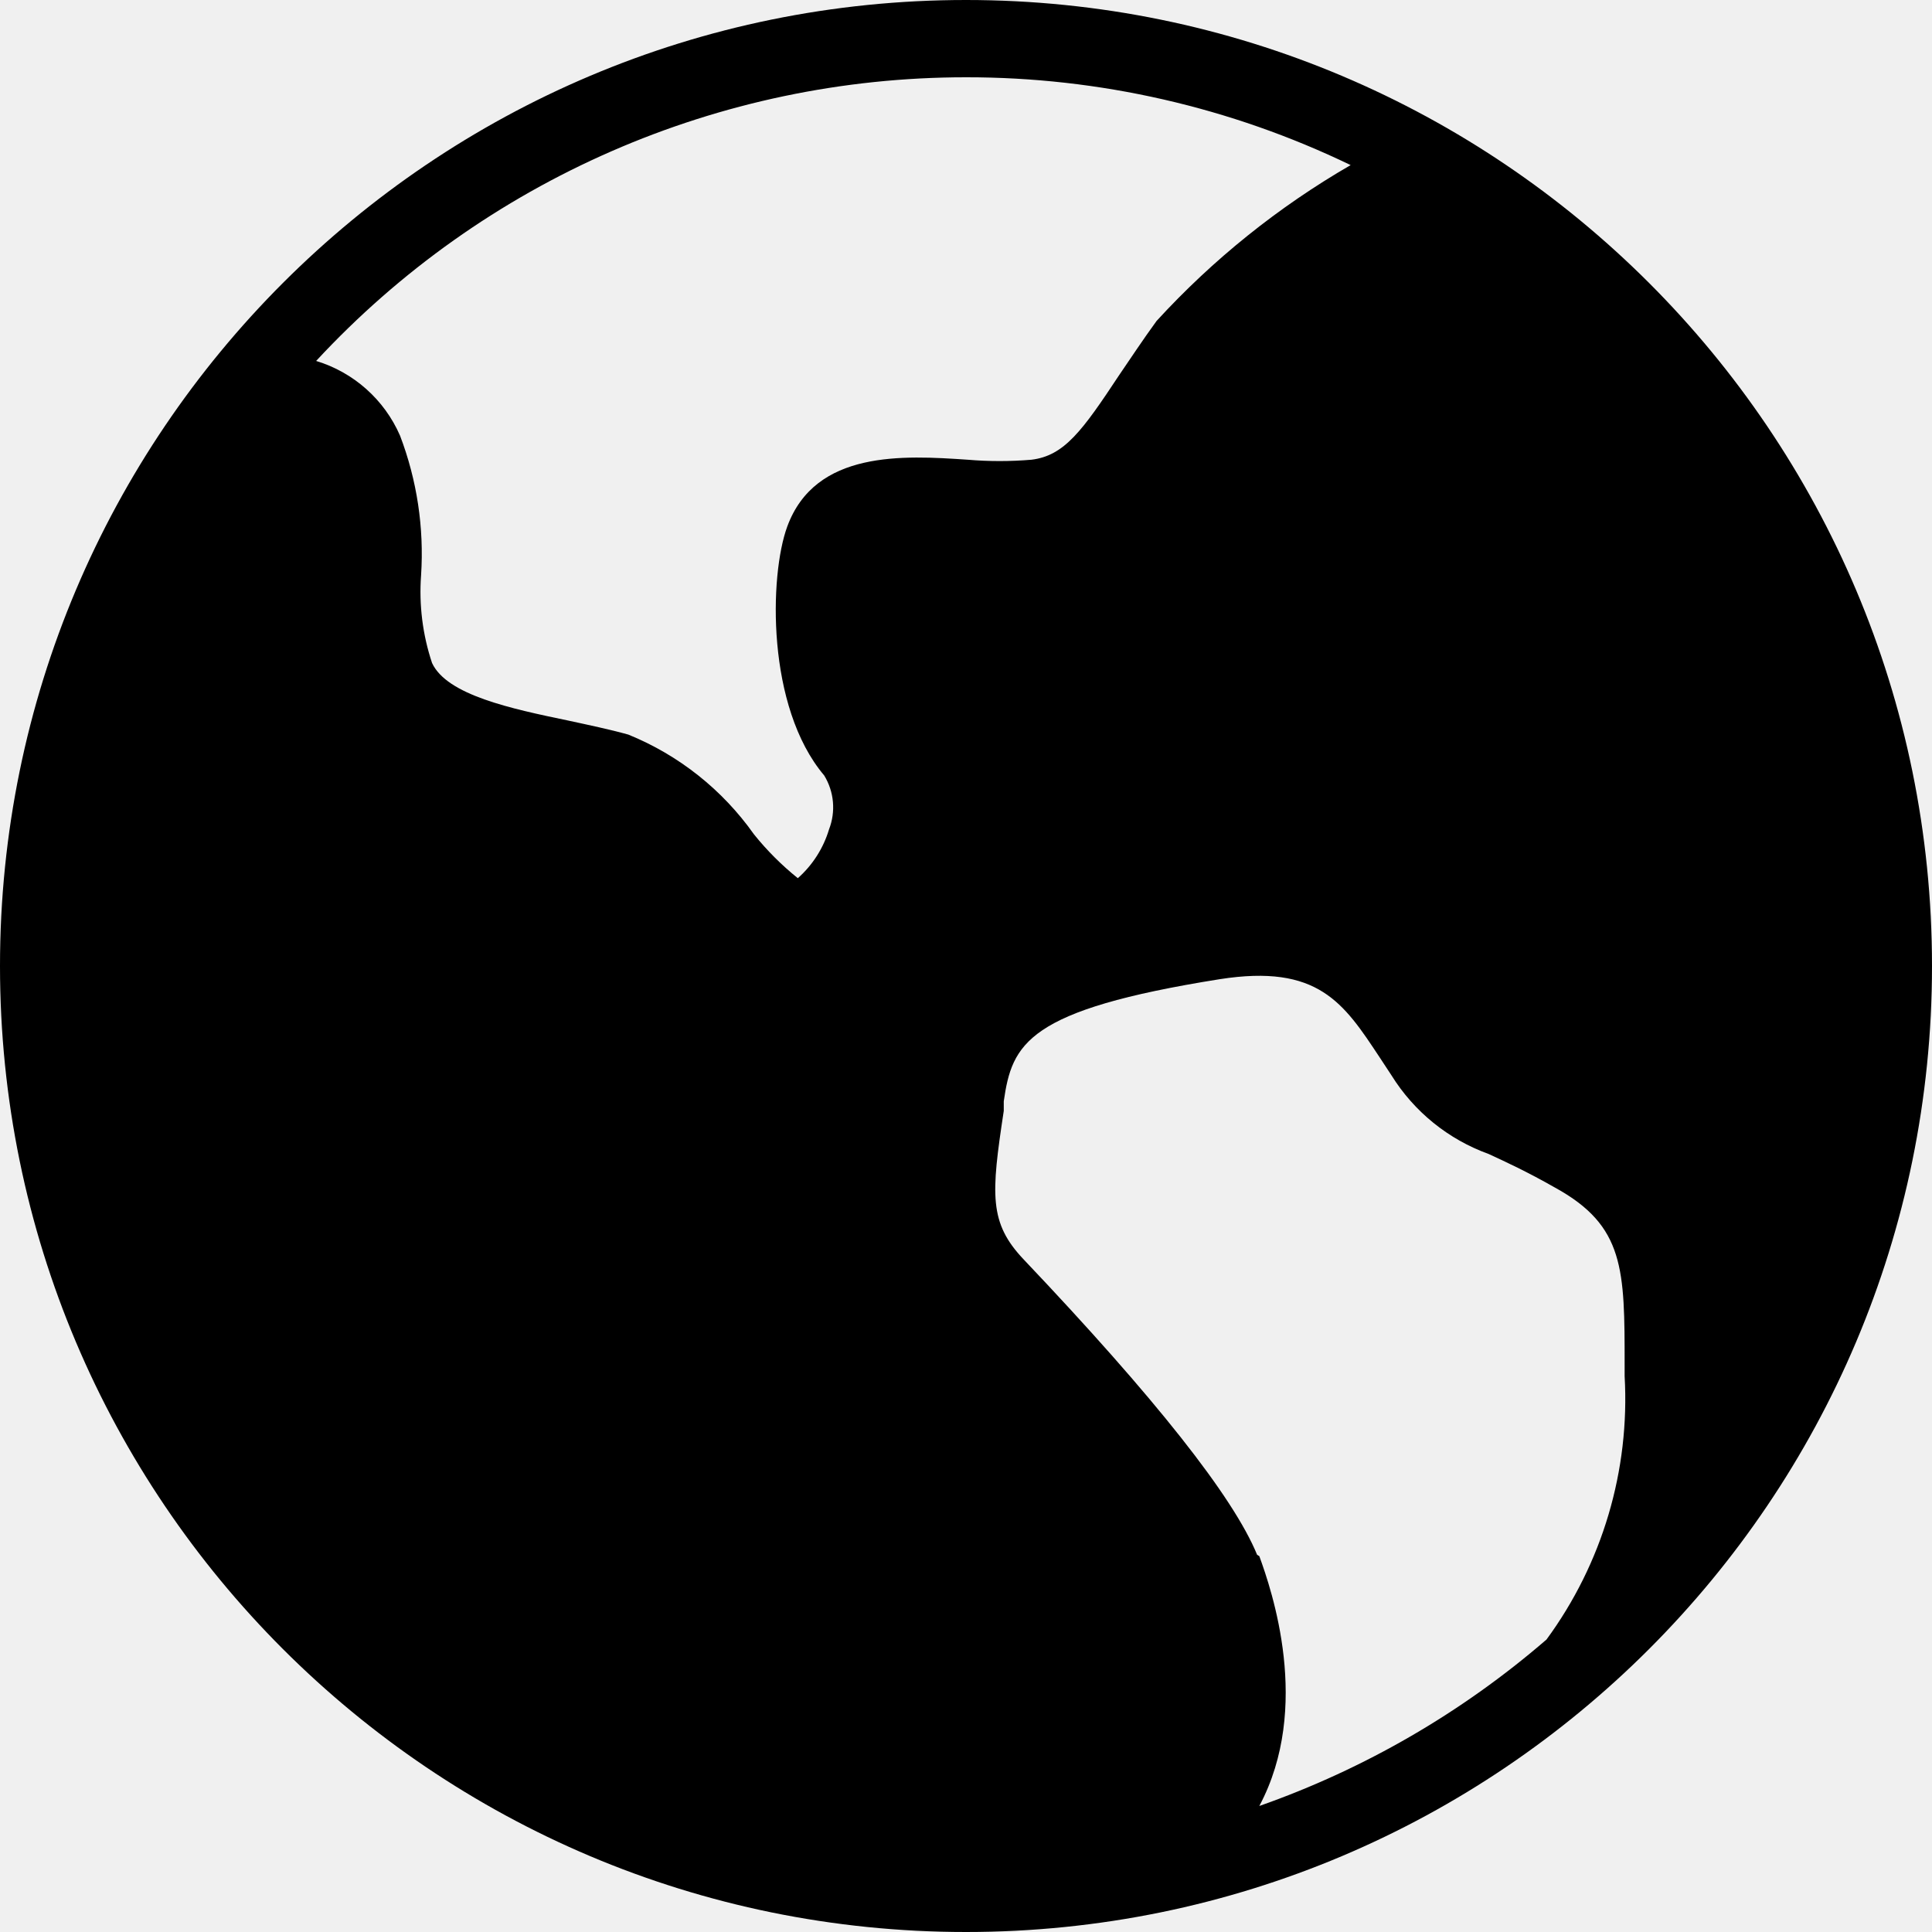
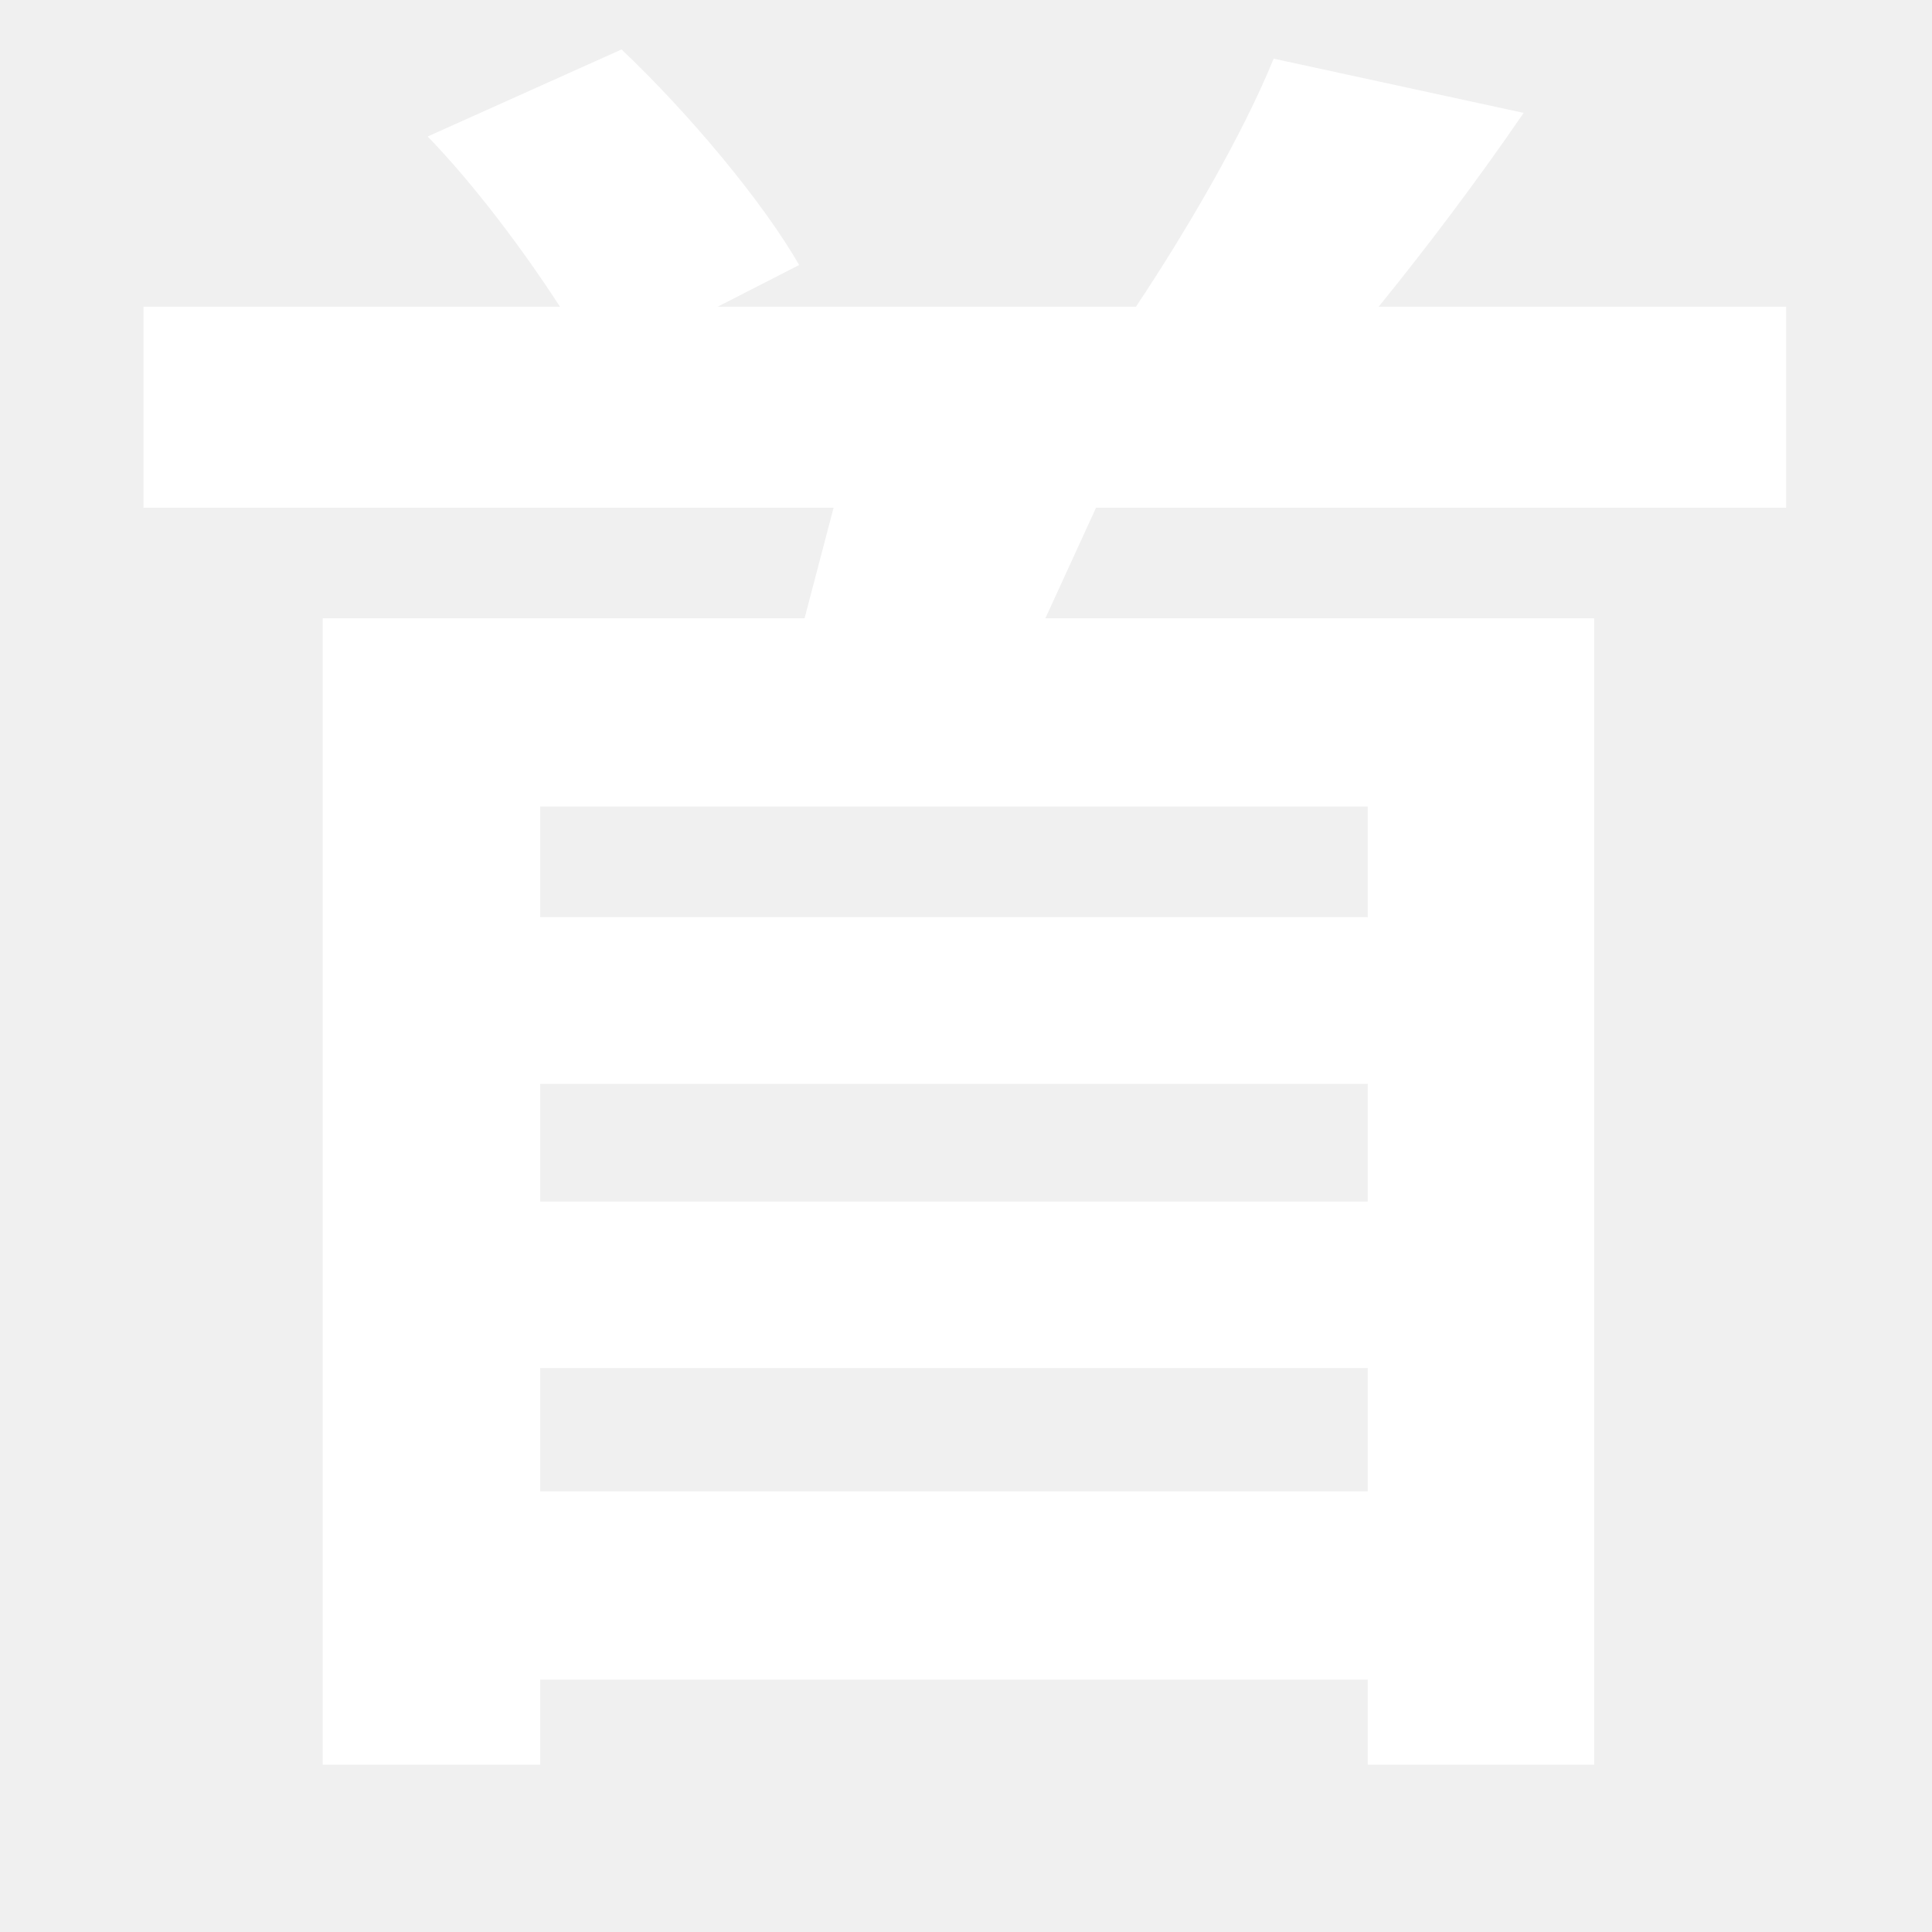
<svg xmlns="http://www.w3.org/2000/svg" width="128" height="128">
-   <path d="M83.287 103.01c-1.57-3.84-6.778-10.414-15.447-19.548-2.327-2.444-2.182-4.306-1.338-9.862v-.64c.553-3.81 1.513-6.05 14.313-8.087 6.516-1.018 8.203 1.57 10.589 5.178l.785 1.193a12.625 12.625 0 0 0 6.43 5.207c1.134.524 2.53 1.164 4.421 2.24 4.596 2.53 4.596 5.41 4.596 11.753v.727a26.91 26.91 0 0 1-5.178 17.454 59.055 59.055 0 0 1-19.025 11.026c3.49-6.546.814-14.313 0-16.553l-.146-.087zM64 5.12a58.502 58.502 0 0 1 25.484 5.818 54.313 54.313 0 0 0-12.859 10.327c-.93 1.28-1.716 2.473-2.472 3.579-2.444 3.694-3.637 5.352-5.818 5.614a25.105 25.105 0 0 1-4.219 0c-4.276-.29-10.094-.64-11.956 4.422-1.193 3.23-1.396 11.956 2.444 16.495.66 1.077.778 2.4.32 3.578a7.01 7.01 0 0 1-2.066 3.229 18.938 18.938 0 0 1-2.909-2.91 18.91 18.91 0 0 0-8.32-6.603c-1.25-.349-2.647-.64-3.985-.93-3.782-.786-8.03-1.688-9.019-3.812a14.895 14.895 0 0 1-.727-5.818 21.935 21.935 0 0 0-1.396-9.25 8.873 8.873 0 0 0-5.557-4.946A58.705 58.705 0 0 1 64 5.12zM0 64c0 35.346 28.654 64 64 64 35.346 0 64-28.654 64-64 0-35.346-28.654-64-64-64C28.654 0 0 28.654 0 64z" />
+   <g>
+     <rect fill="none" id="canvas_background" height="402" width="582" y="-1" x="-1" />
+   </g>
+   <g>
+     <text style="cursor: move;" font-weight="bold" xml:space="preserve" text-anchor="start" font-family="Helvetica, Arial, sans-serif" font-size="120" id="svg_3" y="106.121" x="3.744" stroke-opacity="0" stroke-width="0" stroke="#ffffff" fill="#ffffff">首</text>
+   </g>
</svg>
